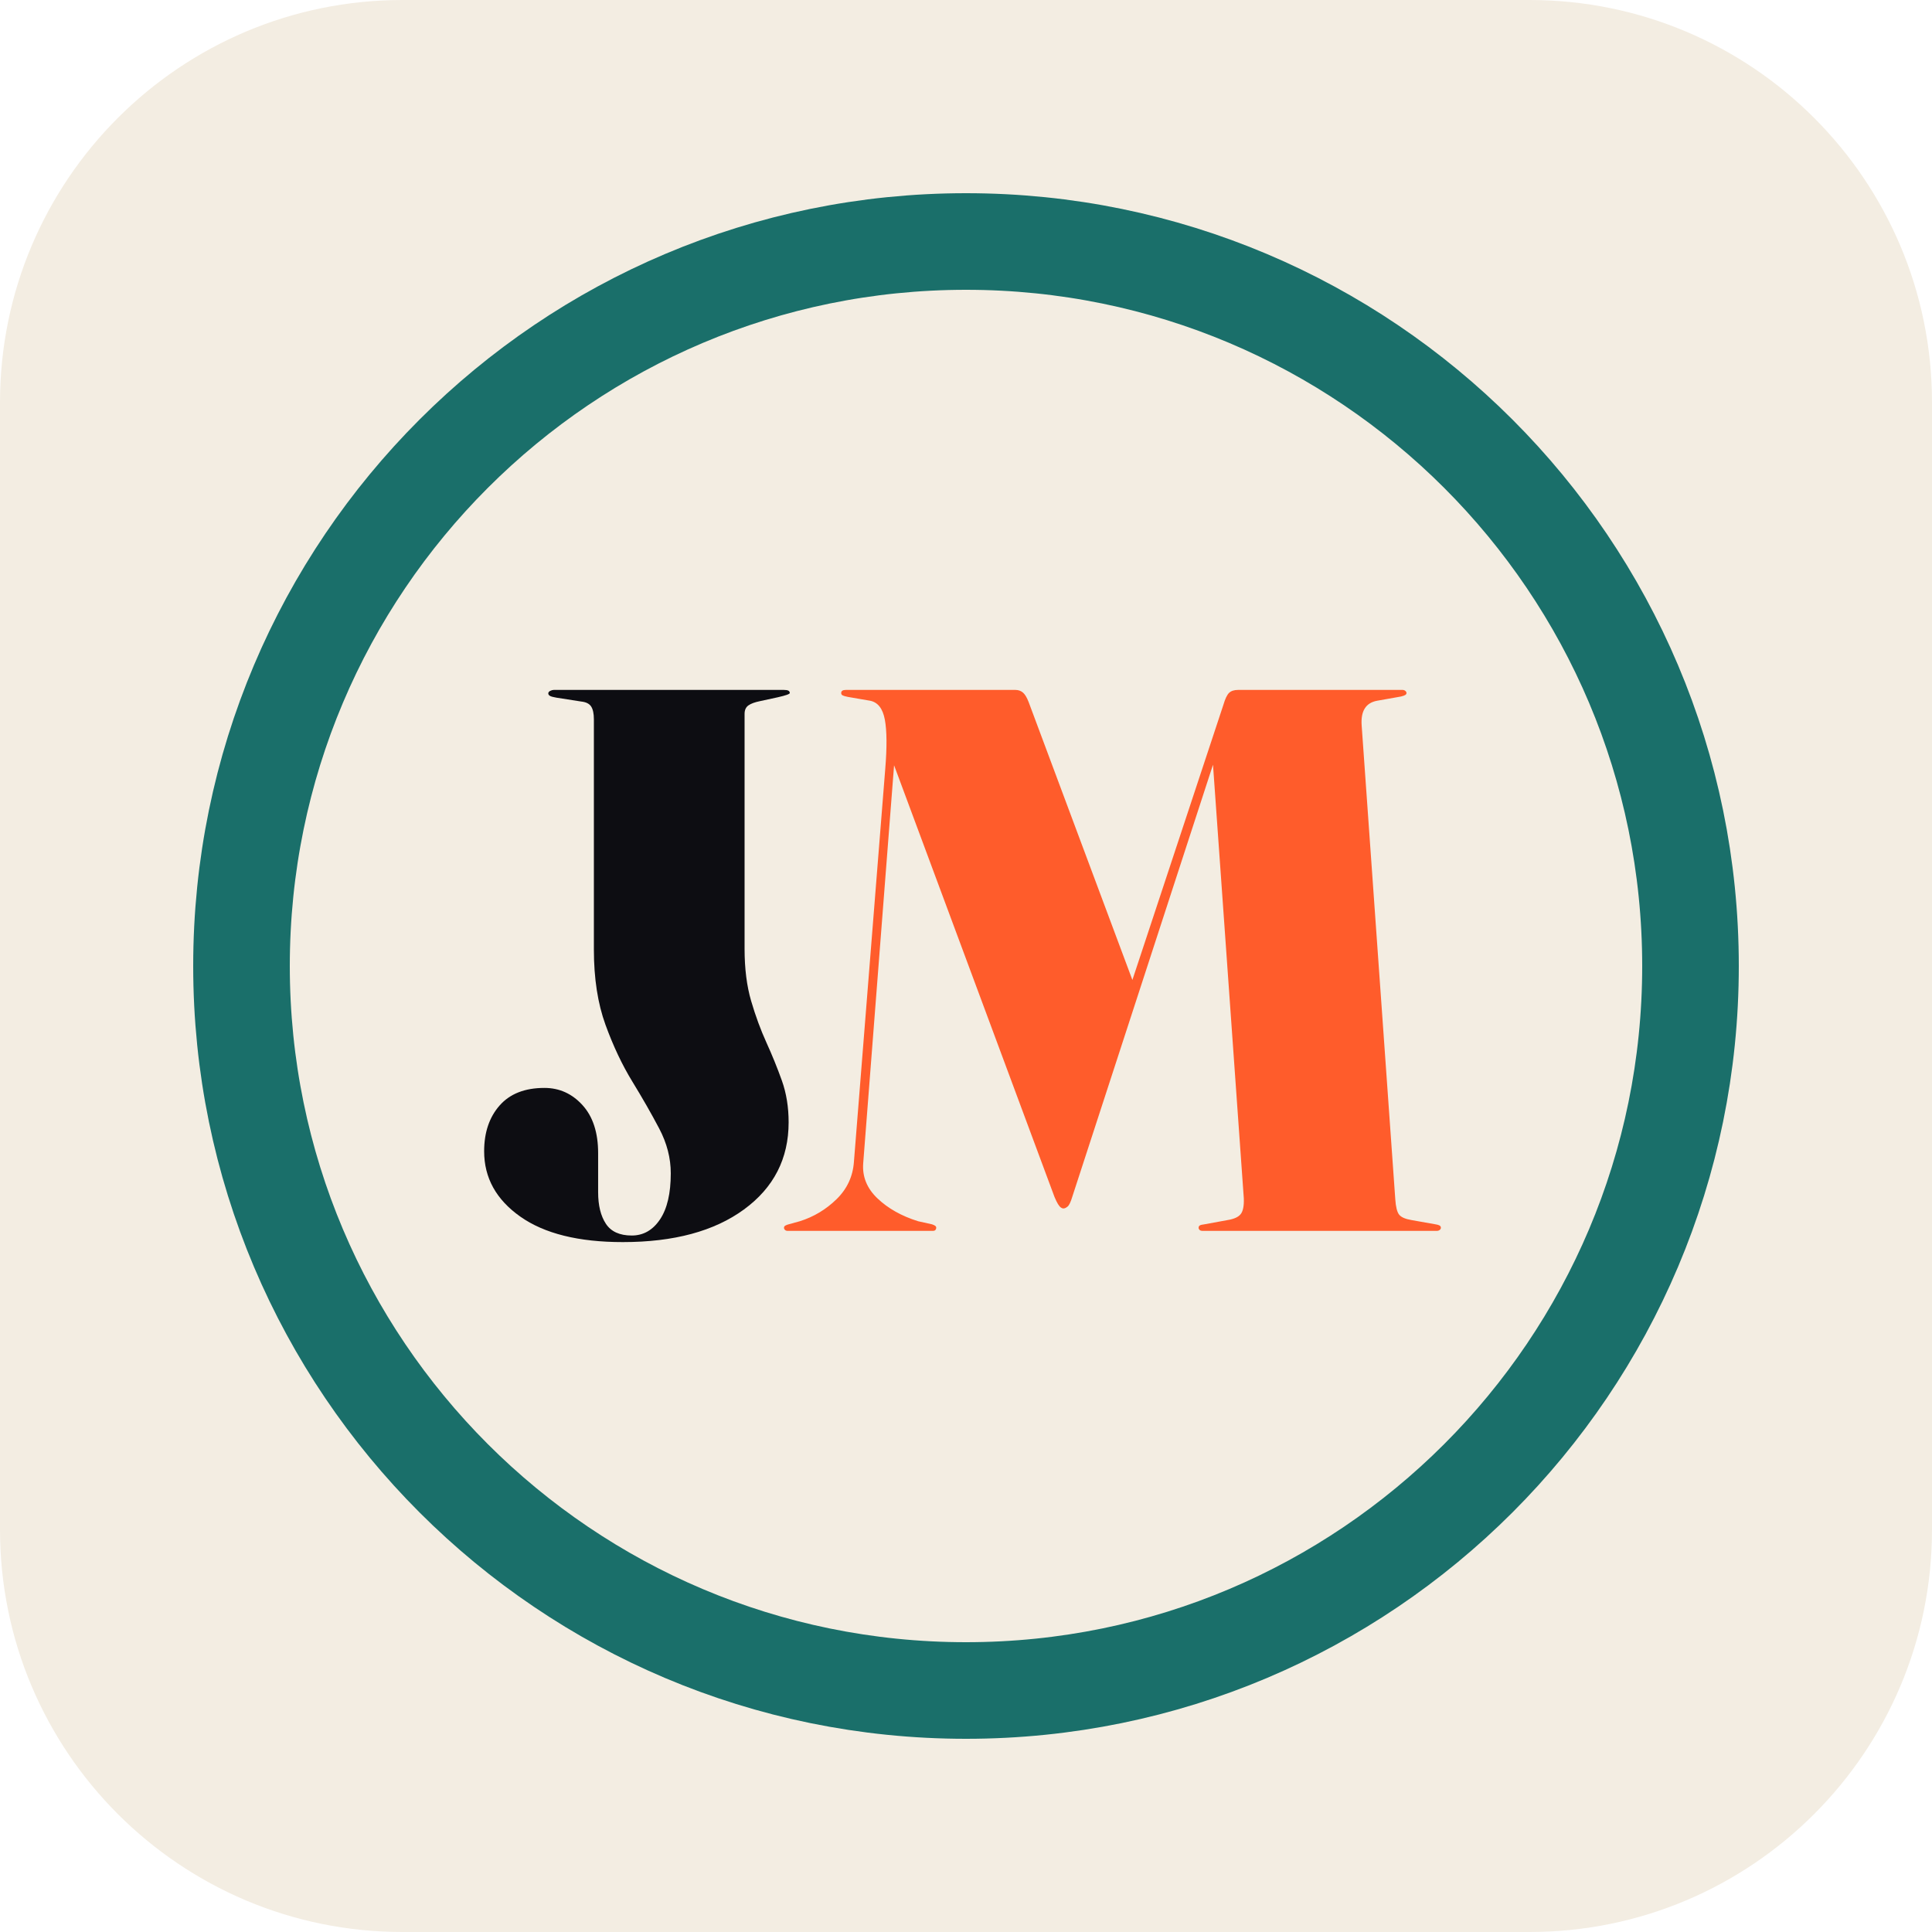
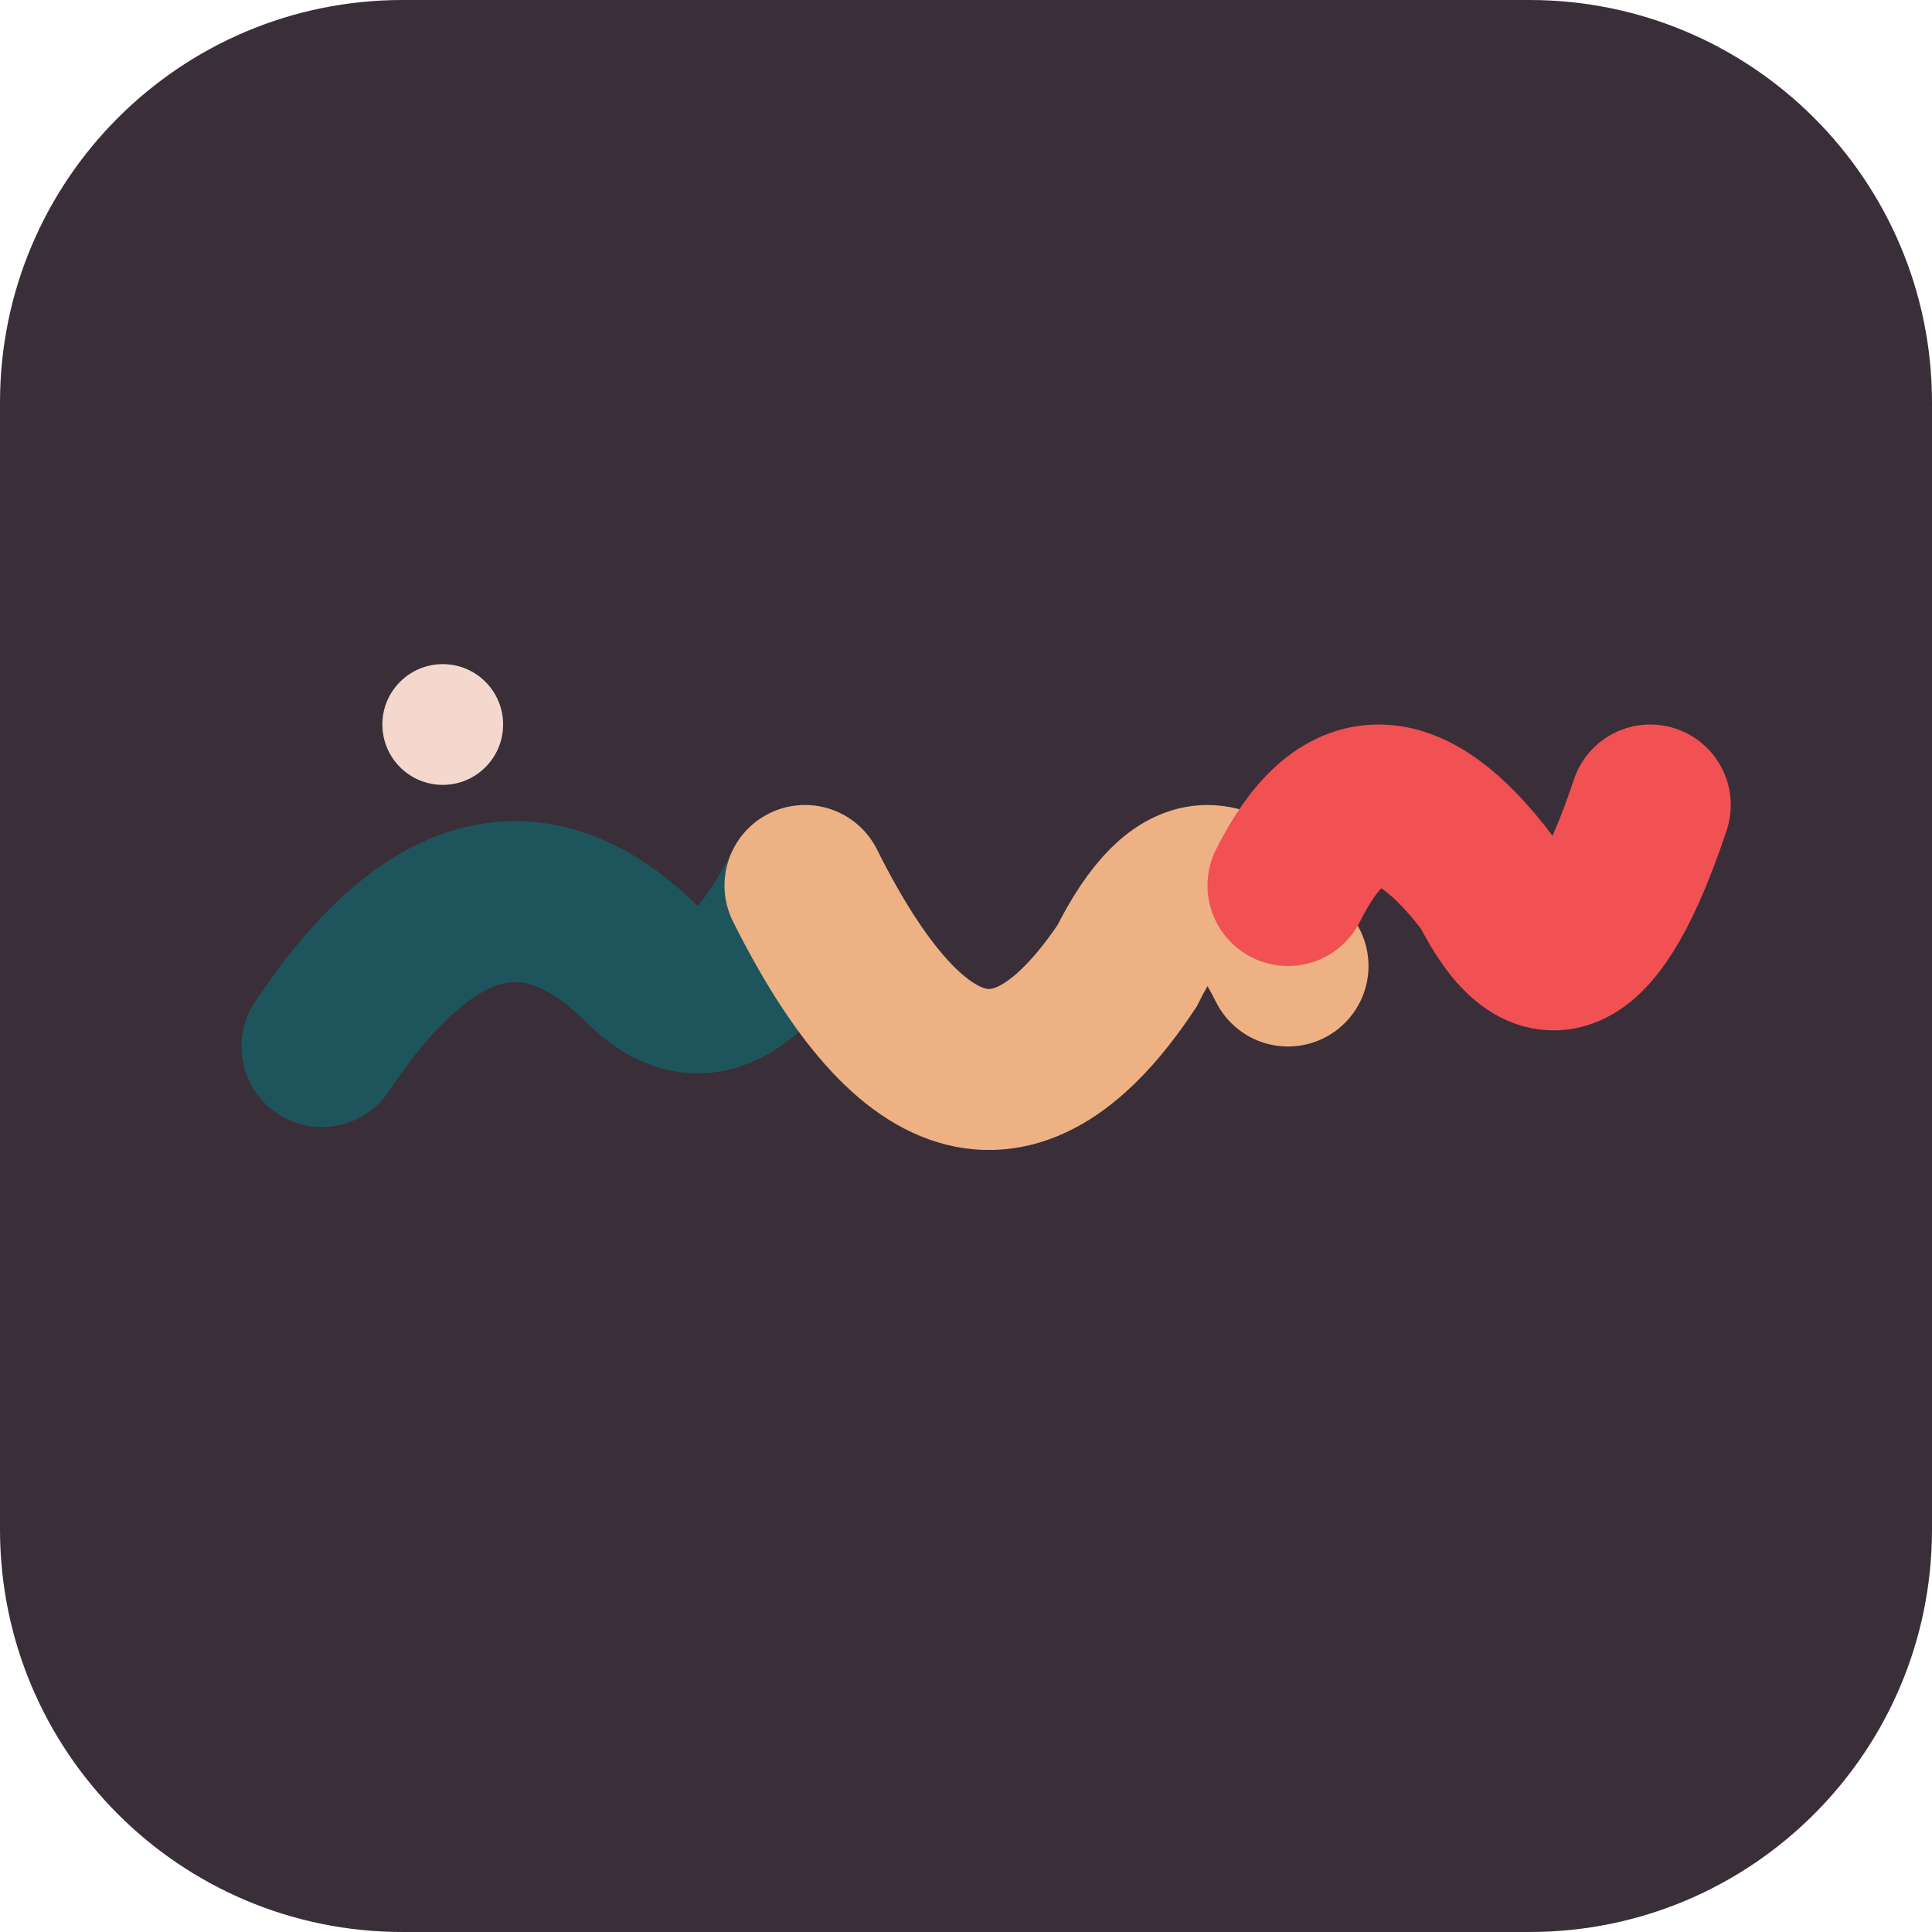
<svg xmlns="http://www.w3.org/2000/svg" viewBox="0 0 48 48" width="48" height="48" role="img" aria-label="JMO">
-   <rect width="48" height="48" rx="10" fill="#f3ede2" />
-   <circle cx="24" cy="24" r="18" fill="none" stroke="#1a6f6a" stroke-width="2.4" />
-   <path transform="translate(11.990 30.581) scale(0.0096 -0.0096)" d="M792 281Q792 140 676.5 55.5Q561 -29 363 -29Q191 -29 97.5 37.0Q4 103 4 206Q4 279 44.0 324.5Q84 370 160 370Q218 370 258.5 325.5Q299 281 299 201V100Q299 49 319.0 18.5Q339 -12 386 -12Q431 -12 459.0 29.5Q487 71 487 149Q487 208 457.0 265.0Q427 322 387.5 386.5Q348 451 318.0 533.5Q288 616 288 728V1324Q288 1346 281.0 1357.0Q274 1368 255 1370L191 1380Q179 1382 174.5 1384.5Q170 1387 170 1391Q170 1395 175.0 1397.5Q180 1400 184 1400H780Q788 1400 791.5 1398.0Q795 1396 795 1392Q795 1388 764 1381L718 1371Q698 1367 688.0 1360.0Q678 1353 678 1338V730Q678 653 695.0 595.0Q712 537 734.5 487.5Q757 438 774.5 389.0Q792 340 792 281Z" fill="#0d0d12" />
-   <path transform="translate(19.747 30.581) scale(0.0096 -0.0096)" d="M879 635 854 590 1109 1361Q1116 1385 1124.0 1392.5Q1132 1400 1147 1400H1573Q1577 1400 1580.0 1397.5Q1583 1395 1583 1392Q1583 1389 1580.0 1387.0Q1577 1385 1569 1383L1507 1372Q1485 1368 1475.0 1352.0Q1465 1336 1467 1308L1554 82Q1556 52 1564.0 42.0Q1572 32 1596 28L1658 17Q1665 16 1668.5 14.0Q1672 12 1672 8Q1672 5 1669.0 2.5Q1666 0 1661 0H1056Q1050 0 1047.5 2.5Q1045 5 1045 8Q1045 12 1048.0 14.0Q1051 16 1060 17L1120 28Q1145 32 1154.0 43.5Q1163 55 1162 84L1080 1238L1100 1261L718 88Q712 68 706.0 63.0Q700 58 695 58Q692 58 688.5 60.5Q685 63 681.0 69.5Q677 76 672 88L245 1237L262 1271L177 175Q173 123 214.0 84.0Q255 45 319 25L355 17Q361 15 363.5 13.0Q366 11 366 8Q366 5 364.0 2.5Q362 0 357 0H-18Q-23 0 -25.5 2.5Q-28 5 -28 8Q-28 12 -24.0 14.0Q-20 16 -16 17L13 25Q67 42 108.0 82.0Q149 122 153 179L234 1195Q241 1280 233.0 1323.0Q225 1366 195 1372L137 1382Q127 1384 123.5 1386.0Q120 1388 120 1392Q120 1400 132 1400H571Q582 1400 590.0 1393.5Q598 1387 605 1369Z" fill="#ff5c2b" />
+   <rect width="48" height="48" rx="10" fill="#3A2E39" />
+   <path d="M8 26 Q12 20, 16 24 Q18 26, 20 22" fill="none" stroke="#1E555C" stroke-width="4" stroke-linecap="round" />
+   <path d="M20 22 Q24 30, 28 24 Q30 20, 32 24" fill="none" stroke="#EDB183" stroke-width="4" stroke-linecap="round" />
+   <path d="M32 22 Q34 18, 37 22 Q39 26, 41 20" fill="none" stroke="#F15152" stroke-width="4" stroke-linecap="round" />
+   <circle cx="11" cy="18" r="1.5" fill="#F4D8CD" />
</svg>
